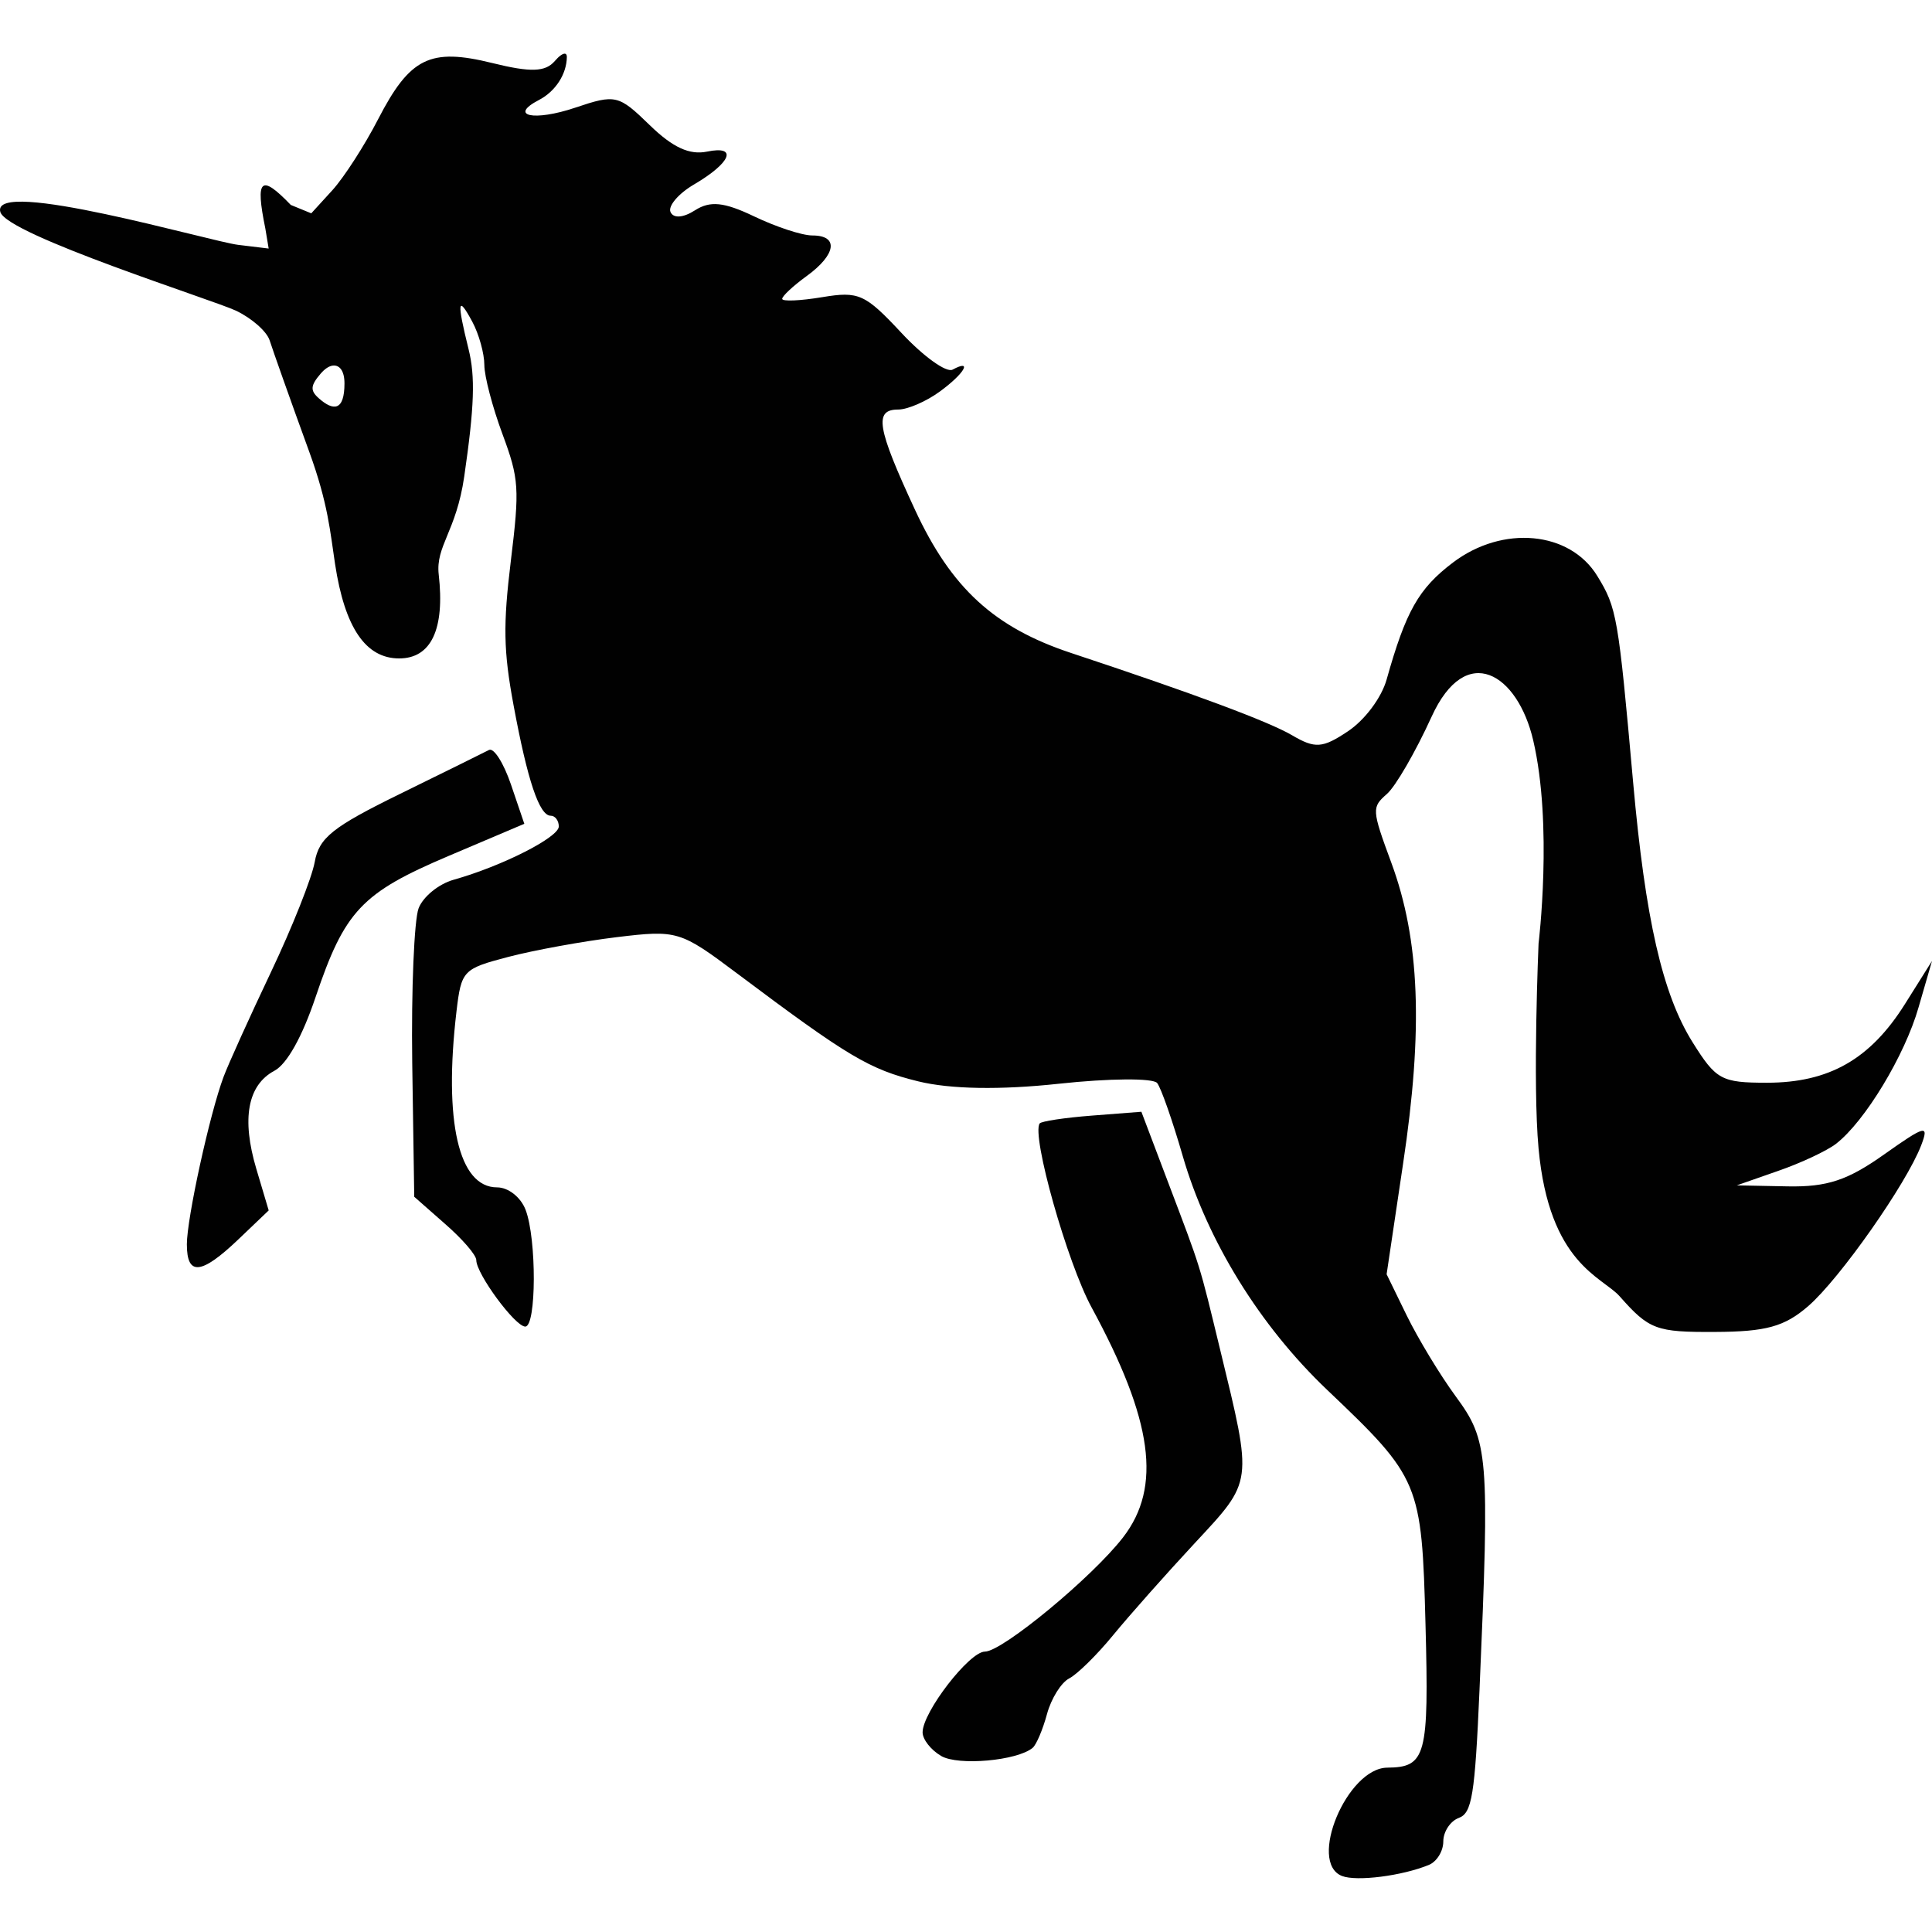
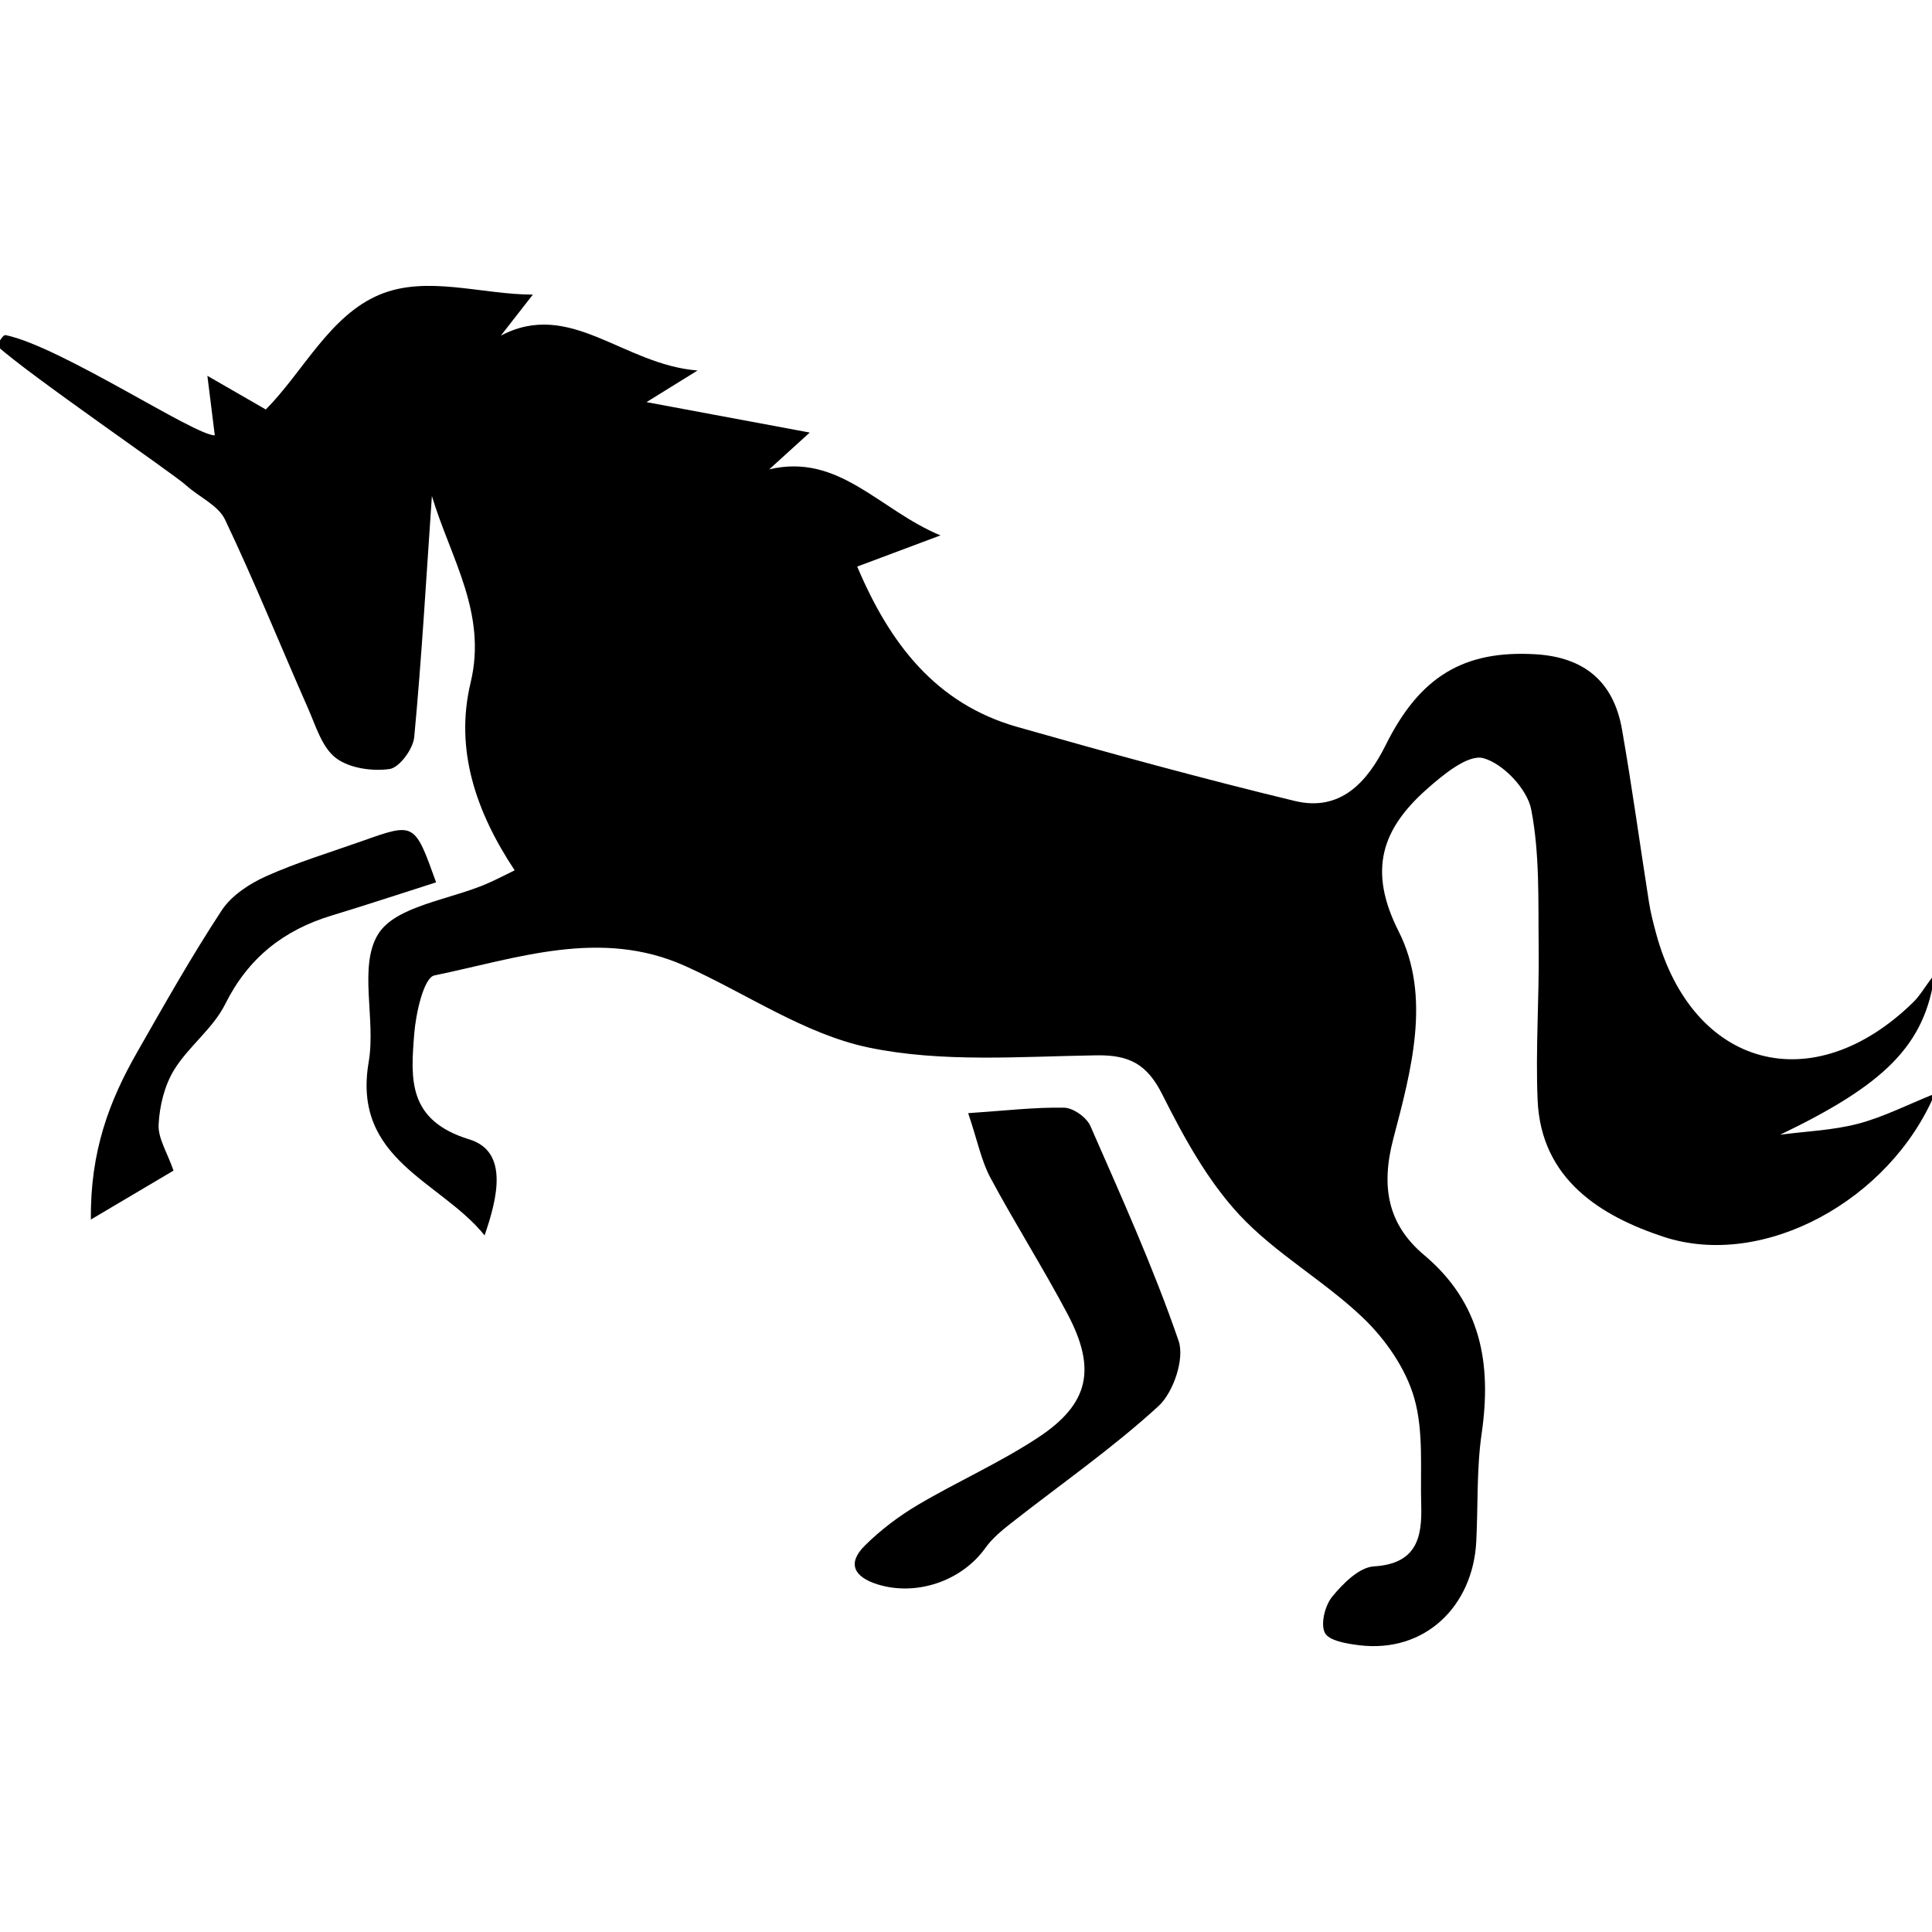
- <svg xmlns="http://www.w3.org/2000/svg" version="1.1" id="unicorn" x="0px" y="0px" width="180" height="180" viewBox="0 0 180 180" enable-background="new 0 0 180 180" xml:space="preserve">
-   <defs id="defs3041" />
-   <g id="layer2" transform="translate(-13.44662,-20.09043)">
-     <path style="fill:#010101" d="M 52.625 5 C 52.422 4.989 52.081 5.229 51.688 5.688 C 50.812 6.707 49.449 6.76 45.875 5.875 C 40.062 4.437 38.192 5.364 35.219 11.125 C 33.966 13.555 32.048 16.528 30.969 17.719 L 29 19.875 L 27.094 19.094 C 24.286 16.18 23.772 16.649 24.719 21.281 C 24.924 22.5 25.031 23.156 25.031 23.156 L 22.188 22.812 C 19.62 22.499 -0.891 16.501 0.031 19.75 C 0.634 21.875 19.934 27.975 21.969 28.938 C 23.424 29.625 24.855 30.867 25.125 31.719 C 25.395 32.571 27.046 37.247 28.812 42.094 C 30.577 46.939 30.755 49.525 31.219 52.562 C 32.123 58.485 34.072 61.344 37.188 61.344 C 40.176 61.344 41.453 58.615 40.875 53.531 C 40.572 50.868 42.504 49.545 43.25 44.406 C 44.2 37.869 44.29 35.086 43.656 32.531 C 42.554 28.093 42.636 27.436 44 29.969 C 44.622 31.124 45.125 32.942 45.125 34 C 45.125 35.058 45.889 37.952 46.812 40.438 C 48.365 44.619 48.416 45.515 47.594 52.25 C 46.865 58.223 46.905 60.631 47.844 65.688 C 49.154 72.755 50.248 76 51.312 76 C 51.722 76 52.062 76.451 52.062 77 C 52.062 78.015 46.771 80.698 42.25 81.969 C 40.871 82.356 39.408 83.553 39 84.625 C 38.591 85.694 38.312 92.171 38.406 99.031 L 38.594 111.5 L 41.469 114.031 C 43.056 115.414 44.375 116.924 44.375 117.406 C 44.375 118.68 47.992 123.594 48.938 123.594 C 49.978 123.594 50.007 115.444 48.969 112.719 C 48.519 111.539 47.358 110.625 46.312 110.625 C 42.733 110.625 41.32 104.505 42.531 94.219 C 42.979 90.41 43.146 90.258 47.344 89.156 C 49.731 88.529 54.292 87.697 57.469 87.312 C 63.09 86.632 63.379 86.723 68.625 90.656 C 79.025 98.458 80.98 99.626 85.562 100.75 C 88.54 101.48 93.199 101.561 98.656 100.969 C 103.316 100.465 107.443 100.43 107.812 100.906 C 108.182 101.383 109.247 104.439 110.188 107.688 C 112.472 115.581 117.377 123.532 123.656 129.5 C 132.291 137.709 132.464 138.142 132.812 151.375 C 133.136 163.597 132.862 164.655 129.25 164.688 C 125.505 164.724 121.821 173.523 125.031 174.781 C 126.39 175.313 130.636 174.772 133.125 173.75 C 133.866 173.442 134.469 172.47 134.469 171.562 C 134.469 170.655 135.122 169.666 135.906 169.375 C 137.138 168.923 137.413 167.297 137.844 157.406 C 138.797 135.511 138.674 134.243 135.625 130.094 C 134.144 128.077 132.096 124.675 131.062 122.562 L 129.188 118.719 L 130.719 108.438 C 132.61 95.895 132.284 87.57 129.625 80.375 C 127.79 75.408 127.799 75.214 129.219 73.969 C 130.024 73.264 131.892 70.037 133.375 66.781 C 136.602 59.698 141.403 62.795 142.844 68.969 C 144.695 76.893 143.344 87.906 143.344 87.906 C 143.344 87.906 142.782 100.918 143.344 107 C 144.339 117.785 149.278 118.942 150.906 120.781 C 153.648 123.887 154.31 124.122 159.781 124.094 C 164.518 124.074 166.253 123.609 168.469 121.688 C 171.419 119.127 177.636 110.268 179 106.688 C 179.74 104.746 179.387 104.831 175.531 107.562 C 172.143 109.96 170.244 110.604 166.531 110.531 L 161.812 110.438 L 165.656 109.094 C 167.774 108.363 170.214 107.219 171.062 106.562 C 173.754 104.477 177.473 98.319 178.75 93.844 L 180 89.531 L 177.469 93.562 C 174.239 98.694 170.403 100.875 164.625 100.875 C 160.374 100.875 159.882 100.606 157.688 97.094 C 154.889 92.619 153.295 85.638 152.156 72.906 C 150.768 57.368 150.638 56.635 148.812 53.656 C 146.251 49.475 140 48.905 135.375 52.406 C 132.165 54.837 130.98 56.94 129.188 63.312 C 128.707 65.014 127.16 67.077 125.594 68.125 C 123.214 69.72 122.523 69.761 120.375 68.5 C 118.204 67.227 111.255 64.635 99.812 60.844 C 92.631 58.466 88.642 54.81 85.25 47.5 C 81.688 39.822 81.42 38.156 83.688 38.156 C 84.556 38.156 86.282 37.408 87.531 36.5 C 89.833 34.83 90.668 33.404 88.75 34.438 C 88.176 34.748 86.038 33.215 84 31.031 C 80.595 27.383 80.016 27.117 76.594 27.688 C 74.546 28.026 72.875 28.099 72.875 27.844 C 72.875 27.589 73.886 26.64 75.156 25.719 C 77.914 23.717 78.168 21.938 75.688 21.938 C 74.704 21.938 72.267 21.122 70.25 20.156 C 67.44 18.812 66.156 18.695 64.75 19.594 C 63.642 20.303 62.737 20.36 62.469 19.75 C 62.225 19.196 63.208 18.038 64.656 17.188 C 68.12 15.156 68.767 13.529 65.875 14.125 C 64.25 14.46 62.68 13.748 60.531 11.656 C 57.629 8.833 57.35 8.765 53.594 10.031 C 49.753 11.326 47.339 10.81 50.219 9.312 C 51.747 8.518 52.792 6.911 52.812 5.312 C 52.815 5.118 52.747 5.007 52.625 5 z M 31 34.062 C 31.6 33.986 32.094 34.5 32.094 35.719 C 32.094 38.305 31.061 38.319 29.688 37.094 C 28.89 36.382 28.923 35.921 29.875 34.812 C 30.254 34.37 30.64 34.109 31 34.062 z " transform="translate(13.44662,20.09043)" id="path4183" />
-     <path style="fill:#010101" d="m 101.135,183.69 c -0.953,-0.552 -1.732,-1.54 -1.732,-2.202 0,-1.88 4.356,-7.522 5.808,-7.522 1.619,0 10.006,-6.935 12.869,-10.643 3.629,-4.695 2.778,-10.911 -2.93,-21.417 -2.277,-4.187 -5.623,-16.046 -4.839,-17.146 0.147,-0.206 2.339,-0.537 4.87,-0.732 l 4.606,-0.357 2.458,6.492 c 3.154,8.325 2.895,7.491 4.882,15.682 3.042,12.535 3.094,12.141 -2.383,18.033 -2.671,2.871 -6.085,6.724 -7.588,8.555 -1.503,1.836 -3.345,3.647 -4.092,4.03 -0.747,0.383 -1.68,1.875 -2.071,3.321 -0.391,1.444 -0.992,2.862 -1.337,3.149 -1.442,1.2 -6.918,1.69 -8.521,0.76 z" id="path4179" />
-     <path style="fill:#010101" d="m 30.855,136.042 c 0,-2.446 2.131,-12.178 3.422,-15.628 0.448,-1.197 2.434,-5.585 4.413,-9.753 1.98,-4.167 3.814,-8.786 4.079,-10.262 0.404,-2.26 1.661,-3.263 7.954,-6.348 4.111,-2.015 7.838,-3.856 8.283,-4.088 0.445,-0.233 1.367,1.218 2.049,3.227 l 1.241,3.651 -7.055,2.996 c -8.112,3.444 -9.68,5.11 -12.398,13.169 -1.242,3.687 -2.66,6.221 -3.832,6.846 -2.496,1.331 -3.073,4.47 -1.681,9.147 l 1.15,3.864 -2.834,2.706 c -3.448,3.287 -4.789,3.419 -4.789,0.472 z" id="path2222" />
+ <svg xmlns="http://www.w3.org/2000/svg" version="1.1" id="Layer_1" x="0px" y="0px" width="160px" height="160px" viewBox="0 0 160 160" enable-background="new 0 0 160 160" xml:space="preserve">
+   <g>
+     <g>
+       <path d="M-0.239,28.642c0,0,0.432-0.945,0.71-0.888c4.544,0.932,15.743,8.378,17.317,8.296c-0.181-1.455-0.36-2.889-0.613-4.926    c1.868,1.076,3.227,1.859,4.838,2.788c3.109-3.135,5.289-7.787,9.435-9.514c3.902-1.626,8.454,0,12.682,0    c-0.885,1.133-1.769,2.266-2.654,3.399c5.75-3.036,10.135,2.411,16.295,2.885c-1.829,1.133-3.151,1.951-4.231,2.62    c4.223,0.787,8.511,1.587,13.519,2.52c-1.495,1.358-2.424,2.203-3.354,3.047c5.798-1.367,9.115,3.374,14.18,5.47    c-2.608,0.977-4.656,1.744-6.895,2.583c2.692,6.361,6.492,11.355,13.252,13.278c7.627,2.169,15.278,4.27,22.984,6.132    c3.767,0.91,5.995-1.535,7.536-4.637c2.802-5.64,6.433-7.86,12.383-7.513c4.041,0.236,6.485,2.251,7.182,6.226    c0.835,4.764,1.486,9.561,2.239,14.34c0.135,0.854,0.354,1.697,0.579,2.532c3.015,11.183,12.993,13.861,21.312,5.709    c0.527-0.516,0.905-1.185,1.766-2.337c-0.775,5.947-4.226,9.202-12.794,13.319c2.156-0.284,4.366-0.361,6.452-0.909    c2.095-0.549,4.067-1.567,6.356-2.485c-3.72,8.808-14.189,14.59-22.492,11.842c-5.151-1.705-10.126-4.742-10.406-11.311    c-0.18-4.206,0.138-8.431,0.087-12.646c-0.046-3.822,0.101-7.718-0.619-11.43c-0.327-1.688-2.327-3.801-3.967-4.244    c-1.264-0.342-3.358,1.39-4.721,2.606c-3.652,3.258-4.862,6.651-2.293,11.73c2.728,5.392,1.044,11.548-0.434,17.165    c-1.049,3.987-0.473,7.107,2.545,9.646c4.739,3.985,5.603,9.016,4.766,14.793c-0.425,2.937-0.293,5.954-0.445,8.933    c-0.274,5.366-4.264,9.263-9.707,8.589c-1.014-0.126-2.502-0.369-2.832-1.028c-0.372-0.744,0.012-2.269,0.616-3.003    c0.891-1.083,2.226-2.423,3.443-2.497c3.524-0.217,4.002-2.357,3.921-5.065c-0.089-2.981,0.221-6.104-0.583-8.895    c-0.699-2.425-2.365-4.83-4.216-6.606c-3.209-3.078-7.258-5.321-10.265-8.555c-2.644-2.844-4.607-6.435-6.37-9.947    c-1.252-2.495-2.7-3.298-5.446-3.257c-6.307,0.094-12.799,0.624-18.878-0.645c-5.312-1.108-10.138-4.483-15.221-6.762    c-7.003-3.14-13.915-0.617-20.746,0.791c-0.878,0.181-1.539,3.139-1.672,4.86c-0.288,3.709-0.568,7.146,4.565,8.718    c3.268,1.001,2.338,4.842,1.265,7.95c-3.628-4.516-11.002-6.23-9.598-14.367c0.606-3.511-0.86-7.891,0.77-10.561    c1.432-2.346,5.875-2.848,8.98-4.181c0.78-0.335,1.533-0.734,2.339-1.123c-3.206-4.832-4.979-9.998-3.65-15.538    c1.383-5.761-1.629-10.245-3.206-15.46c-0.474,6.87-0.847,13.43-1.463,19.967c-0.093,0.984-1.227,2.527-2.044,2.642    c-1.448,0.204-3.346-0.069-4.455-0.923c-1.144-0.881-1.655-2.655-2.295-4.105c-2.299-5.208-4.429-10.494-6.875-15.63    c-0.567-1.191-2.166-1.872-3.234-2.849C14.388,39.252,2.295,30.97-0.239,28.642" />
+       <path d="M80.181,92.187c3.094-0.206,5.527-0.501,7.952-0.452c0.752,0.015,1.857,0.804,2.168,1.515    c2.574,5.877,5.225,11.741,7.307,17.797c0.51,1.485-0.432,4.27-1.671,5.405c-3.826,3.504-8.127,6.487-12.22,9.703    c-0.768,0.603-1.553,1.255-2.113,2.04c-1.95,2.732-5.706,4.028-8.945,3.01c-1.896-0.596-2.548-1.706-1.037-3.206    c1.295-1.286,2.798-2.426,4.371-3.358c3.287-1.946,6.819-3.504,9.998-5.604c4.212-2.782,4.823-5.669,2.415-10.221    c-2.021-3.821-4.347-7.479-6.389-11.289C81.276,96.144,80.967,94.53,80.181,92.187z" />
+       <path d="M14.37,96.944c-2.116,1.253-4.15,2.457-6.843,4.052c-0.065-5.658,1.54-9.844,3.81-13.821    c2.267-3.972,4.516-7.965,7.024-11.783c0.81-1.233,2.299-2.208,3.688-2.83c2.585-1.159,5.323-1.98,8.002-2.931    c4.285-1.521,4.286-1.517,6.065,3.441c-2.88,0.918-5.747,1.868-8.636,2.743c-3.992,1.21-6.921,3.507-8.835,7.351    c-1.003,2.014-3.034,3.493-4.229,5.442c-0.797,1.3-1.205,2.99-1.28,4.53C13.08,94.269,13.847,95.439,14.37,96.944z" />
+     </g>
  </g>
</svg>
